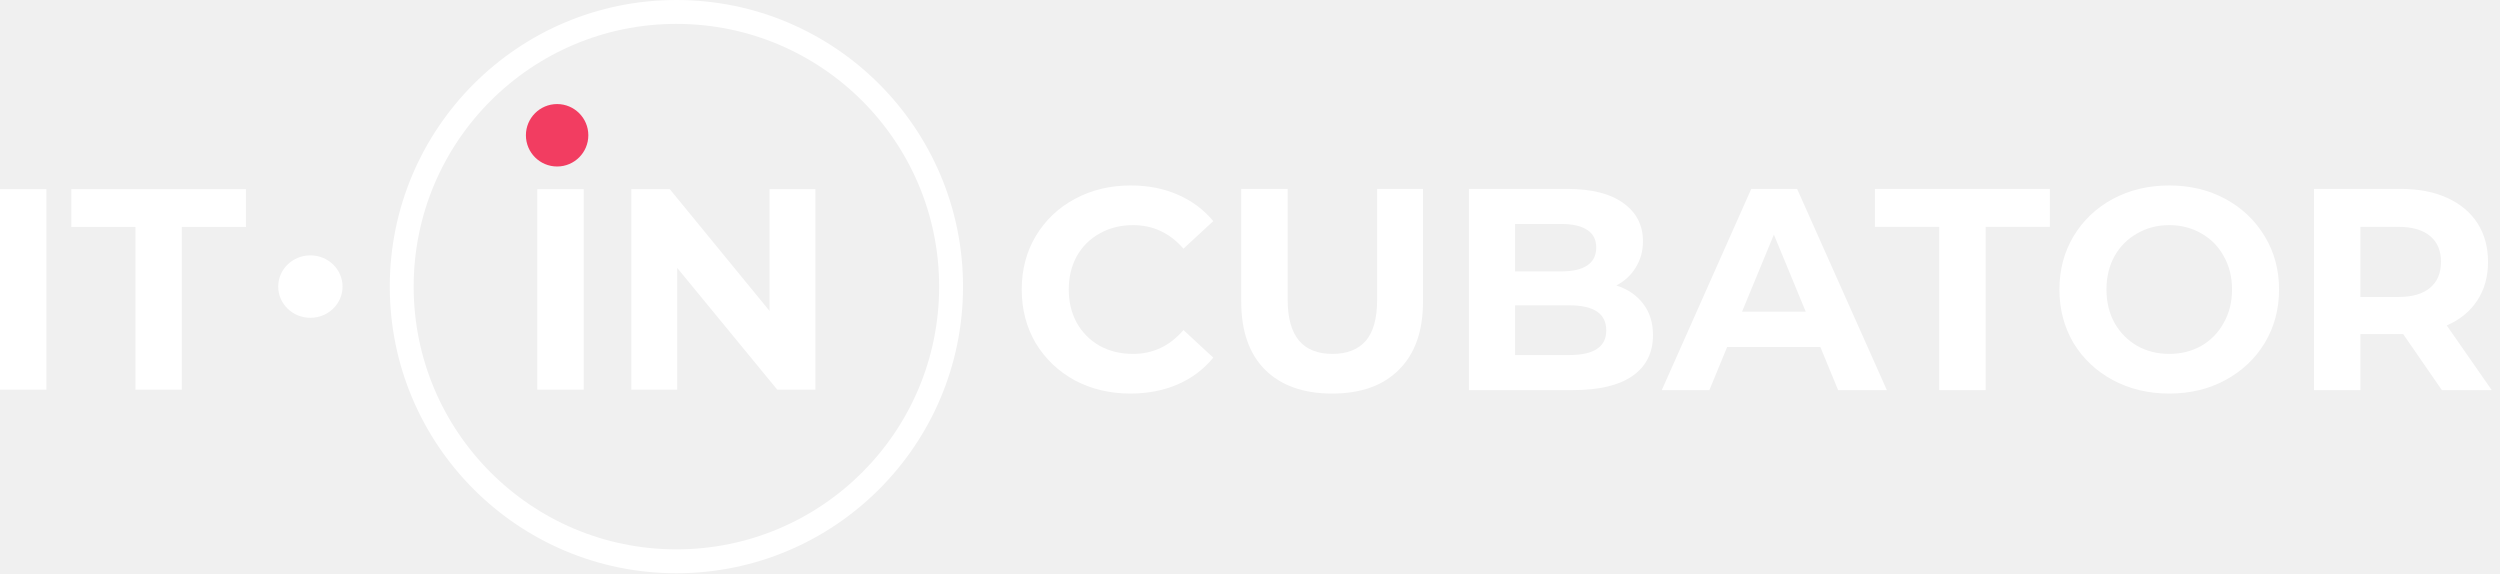
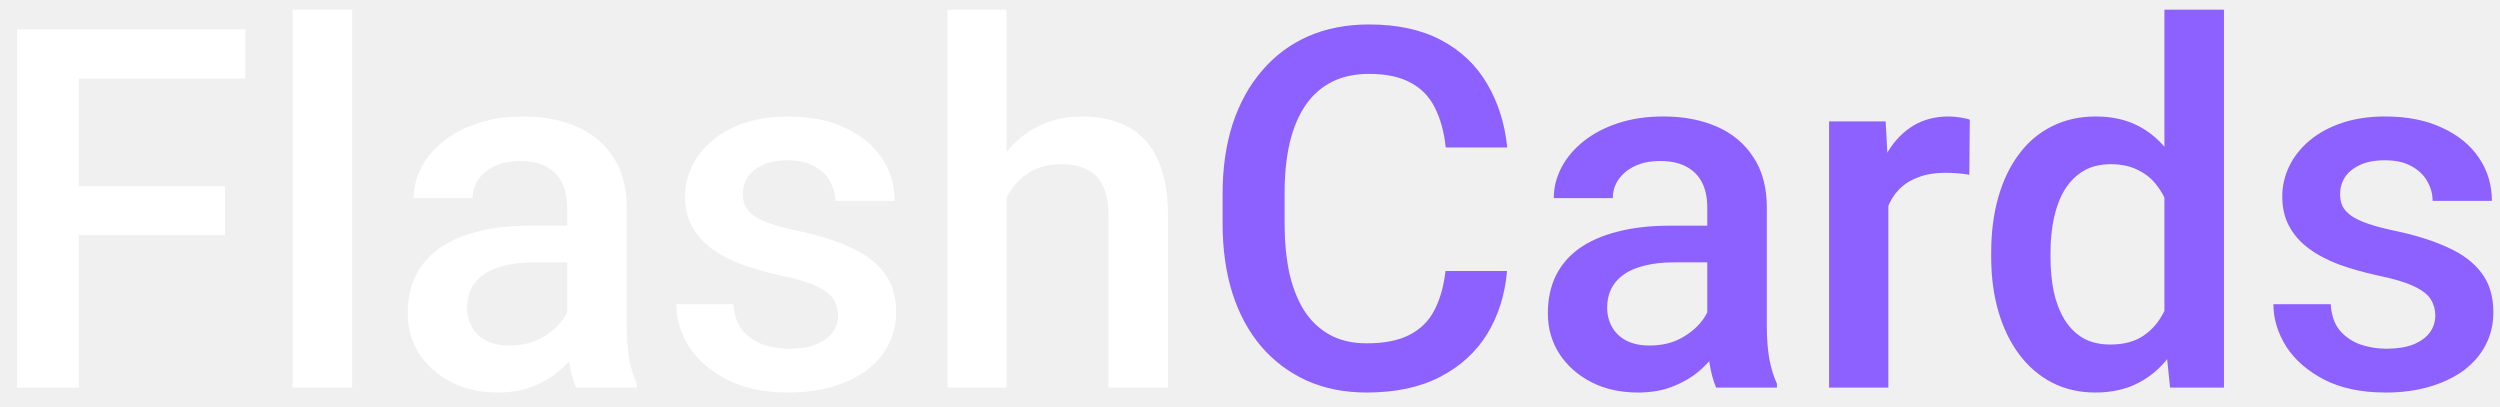
- <svg xmlns="http://www.w3.org/2000/svg" width="157" height="36" viewBox="0 0 157 36" fill="none">
-   <path d="M70.989 24.716C69.705 24.716 68.54 24.439 67.496 23.886C66.464 23.32 65.647 22.544 65.047 21.557C64.459 20.558 64.165 19.433 64.165 18.181C64.165 16.93 64.459 15.81 65.047 14.824C65.647 13.825 66.464 13.049 67.496 12.495C68.54 11.929 69.711 11.647 71.007 11.647C72.1 11.647 73.084 11.839 73.96 12.224C74.849 12.609 75.593 13.163 76.193 13.885L74.32 15.618C73.468 14.631 72.412 14.138 71.151 14.138C70.371 14.138 69.675 14.312 69.062 14.661C68.45 14.998 67.97 15.473 67.622 16.087C67.286 16.701 67.118 17.399 67.118 18.181C67.118 18.963 67.286 19.662 67.622 20.275C67.97 20.889 68.45 21.37 69.062 21.719C69.675 22.056 70.371 22.225 71.151 22.225C72.412 22.225 73.468 21.725 74.32 20.727L76.193 22.459C75.593 23.194 74.849 23.753 73.96 24.138C73.072 24.523 72.082 24.716 70.989 24.716Z" fill="white" />
-   <path d="M83.657 24.716C81.857 24.716 80.452 24.216 79.444 23.218C78.448 22.219 77.949 20.793 77.949 18.939V11.863H80.866V18.831C80.866 21.094 81.803 22.225 83.675 22.225C84.588 22.225 85.284 21.954 85.764 21.413C86.244 20.859 86.484 19.998 86.484 18.831V11.863H89.365V18.939C89.365 20.793 88.861 22.219 87.853 23.218C86.857 24.216 85.458 24.716 83.657 24.716Z" fill="white" />
-   <path d="M101.503 17.928C102.224 18.157 102.788 18.542 103.196 19.084C103.604 19.613 103.808 20.269 103.808 21.051C103.808 22.159 103.376 23.013 102.512 23.615C101.659 24.204 100.411 24.499 98.766 24.499H92.248V11.863H98.406C99.943 11.863 101.119 12.158 101.935 12.748C102.764 13.337 103.178 14.138 103.178 15.149C103.178 15.762 103.028 16.31 102.728 16.791C102.44 17.273 102.031 17.652 101.503 17.928ZM95.147 14.066V17.044H98.046C98.766 17.044 99.312 16.918 99.685 16.665C100.057 16.412 100.243 16.039 100.243 15.546C100.243 15.052 100.057 14.685 99.685 14.445C99.312 14.192 98.766 14.066 98.046 14.066H95.147ZM98.55 22.297C99.319 22.297 99.895 22.171 100.279 21.918C100.675 21.665 100.873 21.274 100.873 20.745C100.873 19.698 100.099 19.174 98.55 19.174H95.147V22.297H98.55Z" fill="white" />
-   <path d="M114.318 21.792H108.465L107.349 24.499H104.36L109.978 11.863H112.859L118.495 24.499H115.434L114.318 21.792ZM113.399 19.571L111.4 14.733L109.402 19.571H113.399Z" fill="white" />
-   <path d="M121.781 14.246H117.747V11.863H128.731V14.246H124.698V24.499H121.781V14.246Z" fill="white" />
-   <path d="M136.229 24.716C134.92 24.716 133.738 24.433 132.682 23.867C131.637 23.302 130.815 22.526 130.215 21.539C129.627 20.54 129.332 19.421 129.332 18.181C129.332 16.942 129.627 15.829 130.215 14.842C130.815 13.843 131.637 13.061 132.682 12.495C133.738 11.929 134.92 11.647 136.229 11.647C137.537 11.647 138.714 11.929 139.758 12.495C140.803 13.061 141.625 13.843 142.225 14.842C142.825 15.829 143.125 16.942 143.125 18.181C143.125 19.421 142.825 20.54 142.225 21.539C141.625 22.526 140.803 23.302 139.758 23.867C138.714 24.433 137.537 24.716 136.229 24.716ZM136.229 22.225C136.973 22.225 137.645 22.056 138.246 21.719C138.846 21.37 139.314 20.889 139.65 20.275C139.998 19.662 140.172 18.963 140.172 18.181C140.172 17.399 139.998 16.701 139.65 16.087C139.314 15.473 138.846 14.998 138.246 14.661C137.645 14.312 136.973 14.138 136.229 14.138C135.485 14.138 134.812 14.312 134.212 14.661C133.612 14.998 133.138 15.473 132.79 16.087C132.454 16.701 132.286 17.399 132.286 18.181C132.286 18.963 132.454 19.662 132.79 20.275C133.138 20.889 133.612 21.37 134.212 21.719C134.812 22.056 135.485 22.225 136.229 22.225Z" fill="white" />
-   <path d="M153.349 24.499L150.918 20.979H150.774H148.235V24.499H145.318V11.863H150.774C151.89 11.863 152.856 12.05 153.673 12.423C154.501 12.796 155.137 13.325 155.581 14.011C156.025 14.697 156.248 15.51 156.248 16.448C156.248 17.387 156.019 18.199 155.563 18.885C155.119 19.559 154.483 20.077 153.655 20.438L156.482 24.499H153.349ZM153.294 16.448C153.294 15.738 153.066 15.197 152.61 14.824C152.154 14.439 151.488 14.246 150.612 14.246H148.235V18.651H150.612C151.488 18.651 152.154 18.458 152.61 18.073C153.066 17.688 153.294 17.146 153.294 16.448Z" fill="white" />
-   <path d="M0 11.878H2.912V24.472H0V11.878Z" fill="white" />
-   <path d="M8.506 14.253H4.479V11.878H15.445V14.253H11.418V24.472H8.506V14.253Z" fill="white" />
-   <path d="M33.741 11.878H36.658V24.472H33.741V11.878Z" fill="white" />
-   <path d="M51.207 11.878V24.472H48.812L42.529 16.826V24.472H39.648V11.878H42.061L48.326 19.525V11.878H51.207Z" fill="white" />
-   <path fill-rule="evenodd" clip-rule="evenodd" d="M34.987 6.535C36.07 6.535 36.947 7.413 36.947 8.495C36.947 9.578 36.07 10.456 34.987 10.456C33.904 10.456 33.027 9.578 33.027 8.495C33.027 7.413 33.904 6.535 34.987 6.535Z" fill="#F23D61" />
-   <path fill-rule="evenodd" clip-rule="evenodd" d="M19.492 16.037C20.608 16.037 21.512 16.915 21.512 17.998C21.512 19.081 20.608 19.958 19.492 19.958C18.377 19.958 17.472 19.081 17.472 17.998C17.472 16.915 18.377 16.037 19.492 16.037Z" fill="white" />
-   <path fill-rule="evenodd" clip-rule="evenodd" d="M42.478 34.5C51.59 34.5 58.978 27.113 58.978 18C58.978 8.887 51.59 1.5 42.478 1.5C33.365 1.5 25.978 8.887 25.978 18C25.978 27.113 33.365 34.5 42.478 34.5ZM42.478 36C52.419 36 60.478 27.941 60.478 18C60.478 8.059 52.419 0 42.478 0C32.537 0 24.478 8.059 24.478 18C24.478 27.941 32.537 36 42.478 36Z" fill="white" />
+ <svg xmlns="http://www.w3.org/2000/svg" width="129" height="21" viewBox="0 0 129 21" fill="none">
+   <path d="M4.065 1.516V20H0.879V1.516H4.065ZM11.606 9.603V12.129H3.253V9.603H11.606ZM12.66 1.516V4.055H3.253V1.516H12.66ZM18.17 0.5V20H15.098V0.5H18.17ZM29.266 17.245V10.694C29.266 10.204 29.177 9.78 28.999 9.425C28.821 9.069 28.55 8.794 28.186 8.6C27.831 8.405 27.383 8.308 26.841 8.308C26.341 8.308 25.91 8.392 25.546 8.562C25.182 8.731 24.898 8.959 24.695 9.247C24.492 9.535 24.391 9.861 24.391 10.225H21.344C21.344 9.683 21.475 9.158 21.737 8.65C22 8.143 22.381 7.69 22.88 7.292C23.379 6.894 23.976 6.581 24.67 6.353C25.364 6.124 26.143 6.01 27.006 6.01C28.038 6.01 28.953 6.183 29.748 6.53C30.552 6.877 31.183 7.402 31.64 8.104C32.105 8.799 32.338 9.67 32.338 10.72V16.826C32.338 17.453 32.38 18.015 32.465 18.515C32.558 19.006 32.689 19.433 32.858 19.797V20H29.723C29.579 19.67 29.465 19.251 29.38 18.743C29.304 18.227 29.266 17.727 29.266 17.245ZM29.71 11.646L29.735 13.538H27.539C26.972 13.538 26.473 13.593 26.041 13.703C25.609 13.805 25.25 13.957 24.962 14.16C24.674 14.363 24.458 14.609 24.314 14.896C24.171 15.184 24.099 15.51 24.099 15.874C24.099 16.238 24.183 16.572 24.352 16.877C24.522 17.173 24.767 17.406 25.089 17.575C25.419 17.744 25.817 17.829 26.282 17.829C26.909 17.829 27.454 17.702 27.92 17.448C28.394 17.186 28.766 16.869 29.037 16.496C29.308 16.115 29.452 15.755 29.469 15.417L30.459 16.775C30.357 17.122 30.184 17.495 29.939 17.893C29.693 18.29 29.371 18.671 28.974 19.035C28.584 19.391 28.115 19.683 27.564 19.911C27.023 20.14 26.396 20.254 25.686 20.254C24.788 20.254 23.989 20.076 23.286 19.721C22.584 19.357 22.034 18.87 21.636 18.261C21.238 17.643 21.039 16.945 21.039 16.166C21.039 15.438 21.174 14.795 21.445 14.236C21.725 13.669 22.131 13.195 22.664 12.815C23.206 12.434 23.866 12.146 24.645 11.951C25.423 11.748 26.312 11.646 27.311 11.646H29.71ZM43.243 16.28C43.243 15.976 43.167 15.7 43.015 15.455C42.862 15.201 42.57 14.973 42.139 14.77C41.715 14.566 41.089 14.38 40.26 14.211C39.532 14.05 38.863 13.86 38.254 13.64C37.653 13.411 37.137 13.136 36.705 12.815C36.273 12.493 35.939 12.112 35.702 11.672C35.465 11.232 35.347 10.724 35.347 10.148C35.347 9.59 35.469 9.061 35.715 8.562C35.96 8.062 36.312 7.622 36.769 7.241C37.226 6.86 37.78 6.56 38.432 6.34C39.092 6.12 39.828 6.01 40.641 6.01C41.792 6.01 42.778 6.204 43.599 6.594C44.428 6.975 45.063 7.495 45.503 8.155C45.943 8.807 46.163 9.543 46.163 10.364H43.103C43.103 10 43.01 9.662 42.824 9.349C42.647 9.027 42.376 8.769 42.012 8.574C41.648 8.371 41.191 8.27 40.641 8.27C40.116 8.27 39.68 8.354 39.333 8.523C38.995 8.684 38.741 8.896 38.571 9.158C38.41 9.421 38.33 9.708 38.33 10.021C38.33 10.25 38.372 10.457 38.457 10.644C38.55 10.821 38.703 10.986 38.914 11.139C39.126 11.283 39.413 11.418 39.777 11.545C40.15 11.672 40.615 11.795 41.174 11.913C42.223 12.133 43.125 12.417 43.878 12.764C44.64 13.102 45.224 13.542 45.63 14.084C46.036 14.617 46.239 15.294 46.239 16.115C46.239 16.725 46.108 17.283 45.846 17.791C45.592 18.29 45.219 18.726 44.728 19.099C44.238 19.463 43.649 19.746 42.964 19.949C42.287 20.152 41.525 20.254 40.679 20.254C39.435 20.254 38.381 20.034 37.518 19.594C36.654 19.145 35.998 18.574 35.55 17.88C35.11 17.177 34.89 16.45 34.89 15.696H37.848C37.882 16.263 38.038 16.716 38.317 17.055C38.605 17.385 38.961 17.626 39.384 17.778C39.815 17.922 40.26 17.994 40.717 17.994C41.267 17.994 41.728 17.922 42.101 17.778C42.473 17.626 42.757 17.423 42.951 17.169C43.146 16.907 43.243 16.61 43.243 16.28ZM51.94 0.5V20H48.893V0.5H51.94ZM51.406 12.624L50.416 12.611C50.425 11.663 50.556 10.787 50.81 9.983C51.072 9.179 51.436 8.481 51.901 7.889C52.375 7.288 52.942 6.827 53.602 6.505C54.263 6.175 54.995 6.01 55.799 6.01C56.476 6.01 57.085 6.103 57.627 6.289C58.177 6.475 58.651 6.776 59.049 7.19C59.447 7.597 59.747 8.13 59.95 8.79C60.162 9.442 60.268 10.237 60.268 11.177V20H57.195V11.151C57.195 10.491 57.098 9.966 56.903 9.577C56.717 9.188 56.442 8.909 56.078 8.739C55.714 8.562 55.27 8.473 54.745 8.473C54.195 8.473 53.708 8.583 53.285 8.803C52.87 9.023 52.523 9.323 52.244 9.704C51.965 10.085 51.753 10.525 51.609 11.024C51.474 11.524 51.406 12.057 51.406 12.624Z" fill="white" />
+   <path d="M74.588 13.982H77.762C77.66 15.193 77.322 16.272 76.746 17.22C76.171 18.159 75.362 18.9 74.321 19.441C73.28 19.983 72.015 20.254 70.525 20.254C69.383 20.254 68.355 20.051 67.44 19.645C66.526 19.23 65.743 18.646 65.092 17.893C64.44 17.131 63.941 16.213 63.594 15.138C63.255 14.063 63.086 12.861 63.086 11.532V9.996C63.086 8.667 63.259 7.465 63.606 6.391C63.962 5.316 64.47 4.397 65.13 3.636C65.79 2.866 66.581 2.277 67.504 1.871C68.435 1.465 69.48 1.262 70.64 1.262C72.112 1.262 73.356 1.533 74.372 2.074C75.388 2.616 76.175 3.365 76.733 4.321C77.3 5.278 77.647 6.374 77.774 7.609H74.601C74.516 6.814 74.33 6.132 74.042 5.565C73.763 4.998 73.348 4.567 72.798 4.271C72.248 3.966 71.528 3.813 70.64 3.813C69.912 3.813 69.277 3.949 68.735 4.22C68.194 4.491 67.741 4.888 67.377 5.413C67.013 5.938 66.738 6.585 66.552 7.355C66.374 8.117 66.285 8.989 66.285 9.971V11.532C66.285 12.463 66.366 13.31 66.526 14.071C66.696 14.825 66.95 15.472 67.288 16.014C67.635 16.555 68.075 16.974 68.608 17.27C69.142 17.567 69.781 17.715 70.525 17.715C71.431 17.715 72.163 17.571 72.722 17.283C73.289 16.995 73.716 16.576 74.004 16.026C74.3 15.468 74.495 14.787 74.588 13.982ZM88.096 17.245V10.694C88.096 10.204 88.007 9.78 87.829 9.425C87.651 9.069 87.38 8.794 87.017 8.6C86.661 8.405 86.213 8.308 85.671 8.308C85.171 8.308 84.74 8.392 84.376 8.562C84.012 8.731 83.728 8.959 83.525 9.247C83.322 9.535 83.221 9.861 83.221 10.225H80.174C80.174 9.683 80.305 9.158 80.567 8.65C80.83 8.143 81.211 7.69 81.71 7.292C82.209 6.894 82.806 6.581 83.5 6.353C84.194 6.124 84.973 6.01 85.836 6.01C86.868 6.01 87.783 6.183 88.578 6.53C89.382 6.877 90.013 7.402 90.47 8.104C90.935 8.799 91.168 9.67 91.168 10.72V16.826C91.168 17.453 91.21 18.015 91.295 18.515C91.388 19.006 91.519 19.433 91.689 19.797V20H88.553C88.409 19.67 88.295 19.251 88.21 18.743C88.134 18.227 88.096 17.727 88.096 17.245ZM88.54 11.646L88.565 13.538H86.369C85.802 13.538 85.303 13.593 84.871 13.703C84.439 13.805 84.08 13.957 83.792 14.16C83.504 14.363 83.288 14.609 83.144 14.896C83.001 15.184 82.929 15.51 82.929 15.874C82.929 16.238 83.013 16.572 83.183 16.877C83.352 17.173 83.597 17.406 83.919 17.575C84.249 17.744 84.647 17.829 85.112 17.829C85.739 17.829 86.284 17.702 86.75 17.448C87.224 17.186 87.596 16.869 87.867 16.496C88.138 16.115 88.282 15.755 88.299 15.417L89.289 16.775C89.188 17.122 89.014 17.495 88.769 17.893C88.523 18.29 88.201 18.671 87.804 19.035C87.414 19.391 86.945 19.683 86.394 19.911C85.853 20.14 85.227 20.254 84.516 20.254C83.618 20.254 82.819 20.076 82.116 19.721C81.414 19.357 80.864 18.87 80.466 18.261C80.068 17.643 79.869 16.945 79.869 16.166C79.869 15.438 80.005 14.795 80.275 14.236C80.555 13.669 80.961 13.195 81.494 12.815C82.036 12.434 82.696 12.146 83.475 11.951C84.253 11.748 85.142 11.646 86.141 11.646H88.54ZM97.439 8.879V20H94.38V6.264H97.3L97.439 8.879ZM101.642 6.175L101.616 9.019C101.43 8.985 101.227 8.959 101.007 8.942C100.795 8.925 100.584 8.917 100.372 8.917C99.847 8.917 99.386 8.993 98.988 9.146C98.591 9.289 98.256 9.501 97.985 9.78C97.723 10.051 97.52 10.381 97.376 10.771C97.232 11.16 97.147 11.596 97.122 12.078L96.424 12.129C96.424 11.266 96.508 10.466 96.678 9.729C96.847 8.993 97.101 8.346 97.439 7.787C97.787 7.229 98.218 6.793 98.734 6.479C99.259 6.166 99.864 6.01 100.55 6.01C100.736 6.01 100.935 6.027 101.146 6.061C101.367 6.094 101.532 6.132 101.642 6.175ZM111.684 17.156V0.5H114.756V20H111.976L111.684 17.156ZM102.746 13.284V13.018C102.746 11.977 102.869 11.029 103.114 10.174C103.36 9.311 103.715 8.57 104.181 7.952C104.646 7.326 105.213 6.848 105.882 6.518C106.55 6.179 107.304 6.01 108.142 6.01C108.971 6.01 109.699 6.171 110.325 6.492C110.951 6.814 111.485 7.275 111.925 7.876C112.365 8.468 112.716 9.179 112.979 10.009C113.241 10.83 113.427 11.744 113.537 12.751V13.602C113.427 14.583 113.241 15.48 112.979 16.293C112.716 17.105 112.365 17.808 111.925 18.4C111.485 18.993 110.947 19.45 110.312 19.771C109.686 20.093 108.954 20.254 108.116 20.254C107.287 20.254 106.538 20.08 105.869 19.733C105.209 19.386 104.646 18.9 104.181 18.273C103.715 17.647 103.36 16.911 103.114 16.064C102.869 15.21 102.746 14.283 102.746 13.284ZM105.806 13.018V13.284C105.806 13.911 105.861 14.495 105.971 15.036C106.089 15.578 106.271 16.056 106.517 16.471C106.762 16.877 107.079 17.199 107.469 17.436C107.867 17.664 108.34 17.778 108.891 17.778C109.585 17.778 110.156 17.626 110.604 17.321C111.053 17.017 111.404 16.606 111.658 16.09C111.921 15.565 112.098 14.981 112.191 14.338V12.04C112.141 11.541 112.035 11.075 111.874 10.644C111.722 10.212 111.514 9.835 111.252 9.514C110.99 9.184 110.664 8.93 110.274 8.752C109.894 8.566 109.441 8.473 108.916 8.473C108.357 8.473 107.883 8.591 107.494 8.828C107.105 9.065 106.783 9.391 106.529 9.806C106.284 10.22 106.102 10.703 105.983 11.253C105.865 11.803 105.806 12.391 105.806 13.018ZM125.661 16.28C125.661 15.976 125.585 15.7 125.433 15.455C125.28 15.201 124.988 14.973 124.557 14.77C124.133 14.566 123.507 14.38 122.678 14.211C121.95 14.05 121.281 13.86 120.672 13.64C120.071 13.411 119.555 13.136 119.123 12.815C118.691 12.493 118.357 12.112 118.12 11.672C117.883 11.232 117.765 10.724 117.765 10.148C117.765 9.59 117.887 9.061 118.133 8.562C118.378 8.062 118.729 7.622 119.187 7.241C119.644 6.86 120.198 6.56 120.85 6.34C121.51 6.12 122.246 6.01 123.059 6.01C124.21 6.01 125.196 6.204 126.017 6.594C126.846 6.975 127.481 7.495 127.921 8.155C128.361 8.807 128.581 9.543 128.581 10.364H125.521C125.521 10 125.428 9.662 125.242 9.349C125.064 9.027 124.794 8.769 124.43 8.574C124.066 8.371 123.609 8.27 123.059 8.27C122.534 8.27 122.098 8.354 121.751 8.523C121.412 8.684 121.159 8.896 120.989 9.158C120.828 9.421 120.748 9.708 120.748 10.021C120.748 10.25 120.79 10.457 120.875 10.644C120.968 10.821 121.12 10.986 121.332 11.139C121.544 11.283 121.831 11.418 122.195 11.545C122.568 11.672 123.033 11.795 123.592 11.913C124.641 12.133 125.543 12.417 126.296 12.764C127.058 13.102 127.642 13.542 128.048 14.084C128.454 14.617 128.657 15.294 128.657 16.115C128.657 16.725 128.526 17.283 128.264 17.791C128.01 18.29 127.637 18.726 127.146 19.099C126.656 19.463 126.067 19.746 125.382 19.949C124.705 20.152 123.943 20.254 123.097 20.254C121.853 20.254 120.799 20.034 119.936 19.594C119.072 19.145 118.416 18.574 117.968 17.88C117.528 17.177 117.308 16.45 117.308 15.696H120.266C120.299 16.263 120.456 16.716 120.735 17.055C121.023 17.385 121.379 17.626 121.802 17.778C122.233 17.922 122.678 17.994 123.135 17.994C123.685 17.994 124.146 17.922 124.519 17.778C124.891 17.626 125.174 17.423 125.369 17.169C125.564 16.907 125.661 16.61 125.661 16.28Z" fill="#8C61FF" />
</svg>
